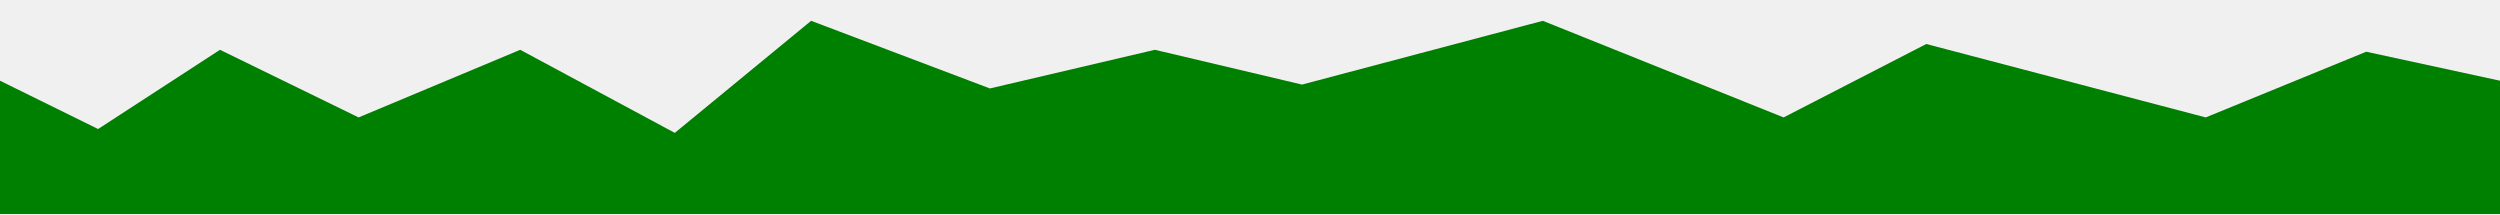
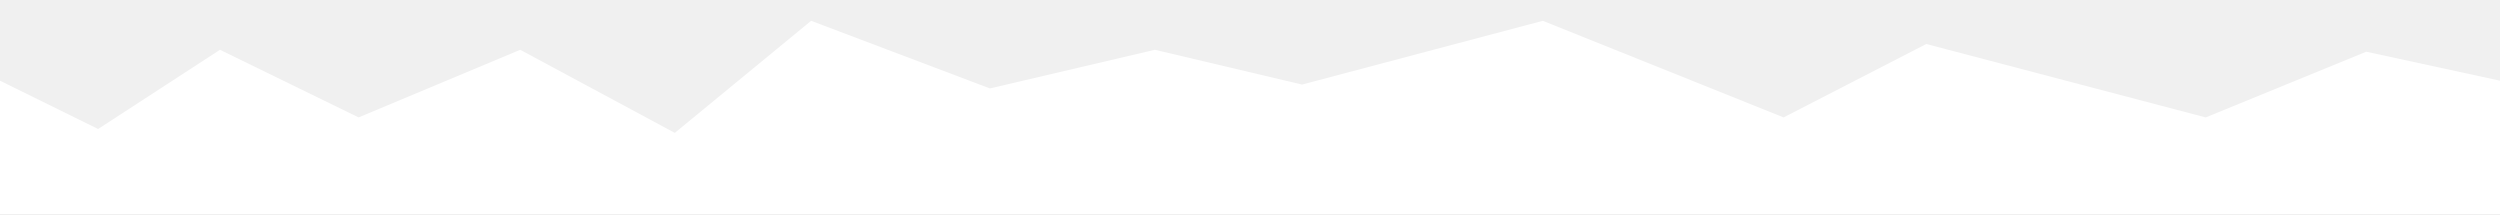
<svg xmlns="http://www.w3.org/2000/svg" version="1.1" id="Layer_1" x="0px" y="0px" width="100%" viewBox="0 0 841 72" style="enable-background:new 0 0 841 72;" xml:space="preserve">
  <style type="text/css">
- 	.bottomDistort{fill:green;}
+ 	.bottomDistort{fill:white;}
</style>
  <polygon class="bottomDistort" points="841,72 0,72 0,27.15 33,43.4 74,16.75 120.63,39.5 175,16.75 227,44.7 272.86,7 333,29.75 388.5,16.75   438,28.45 519,7 600,39.5 648,14.8 742,39.5 796,17.4 841,27.15 " />
</svg>
